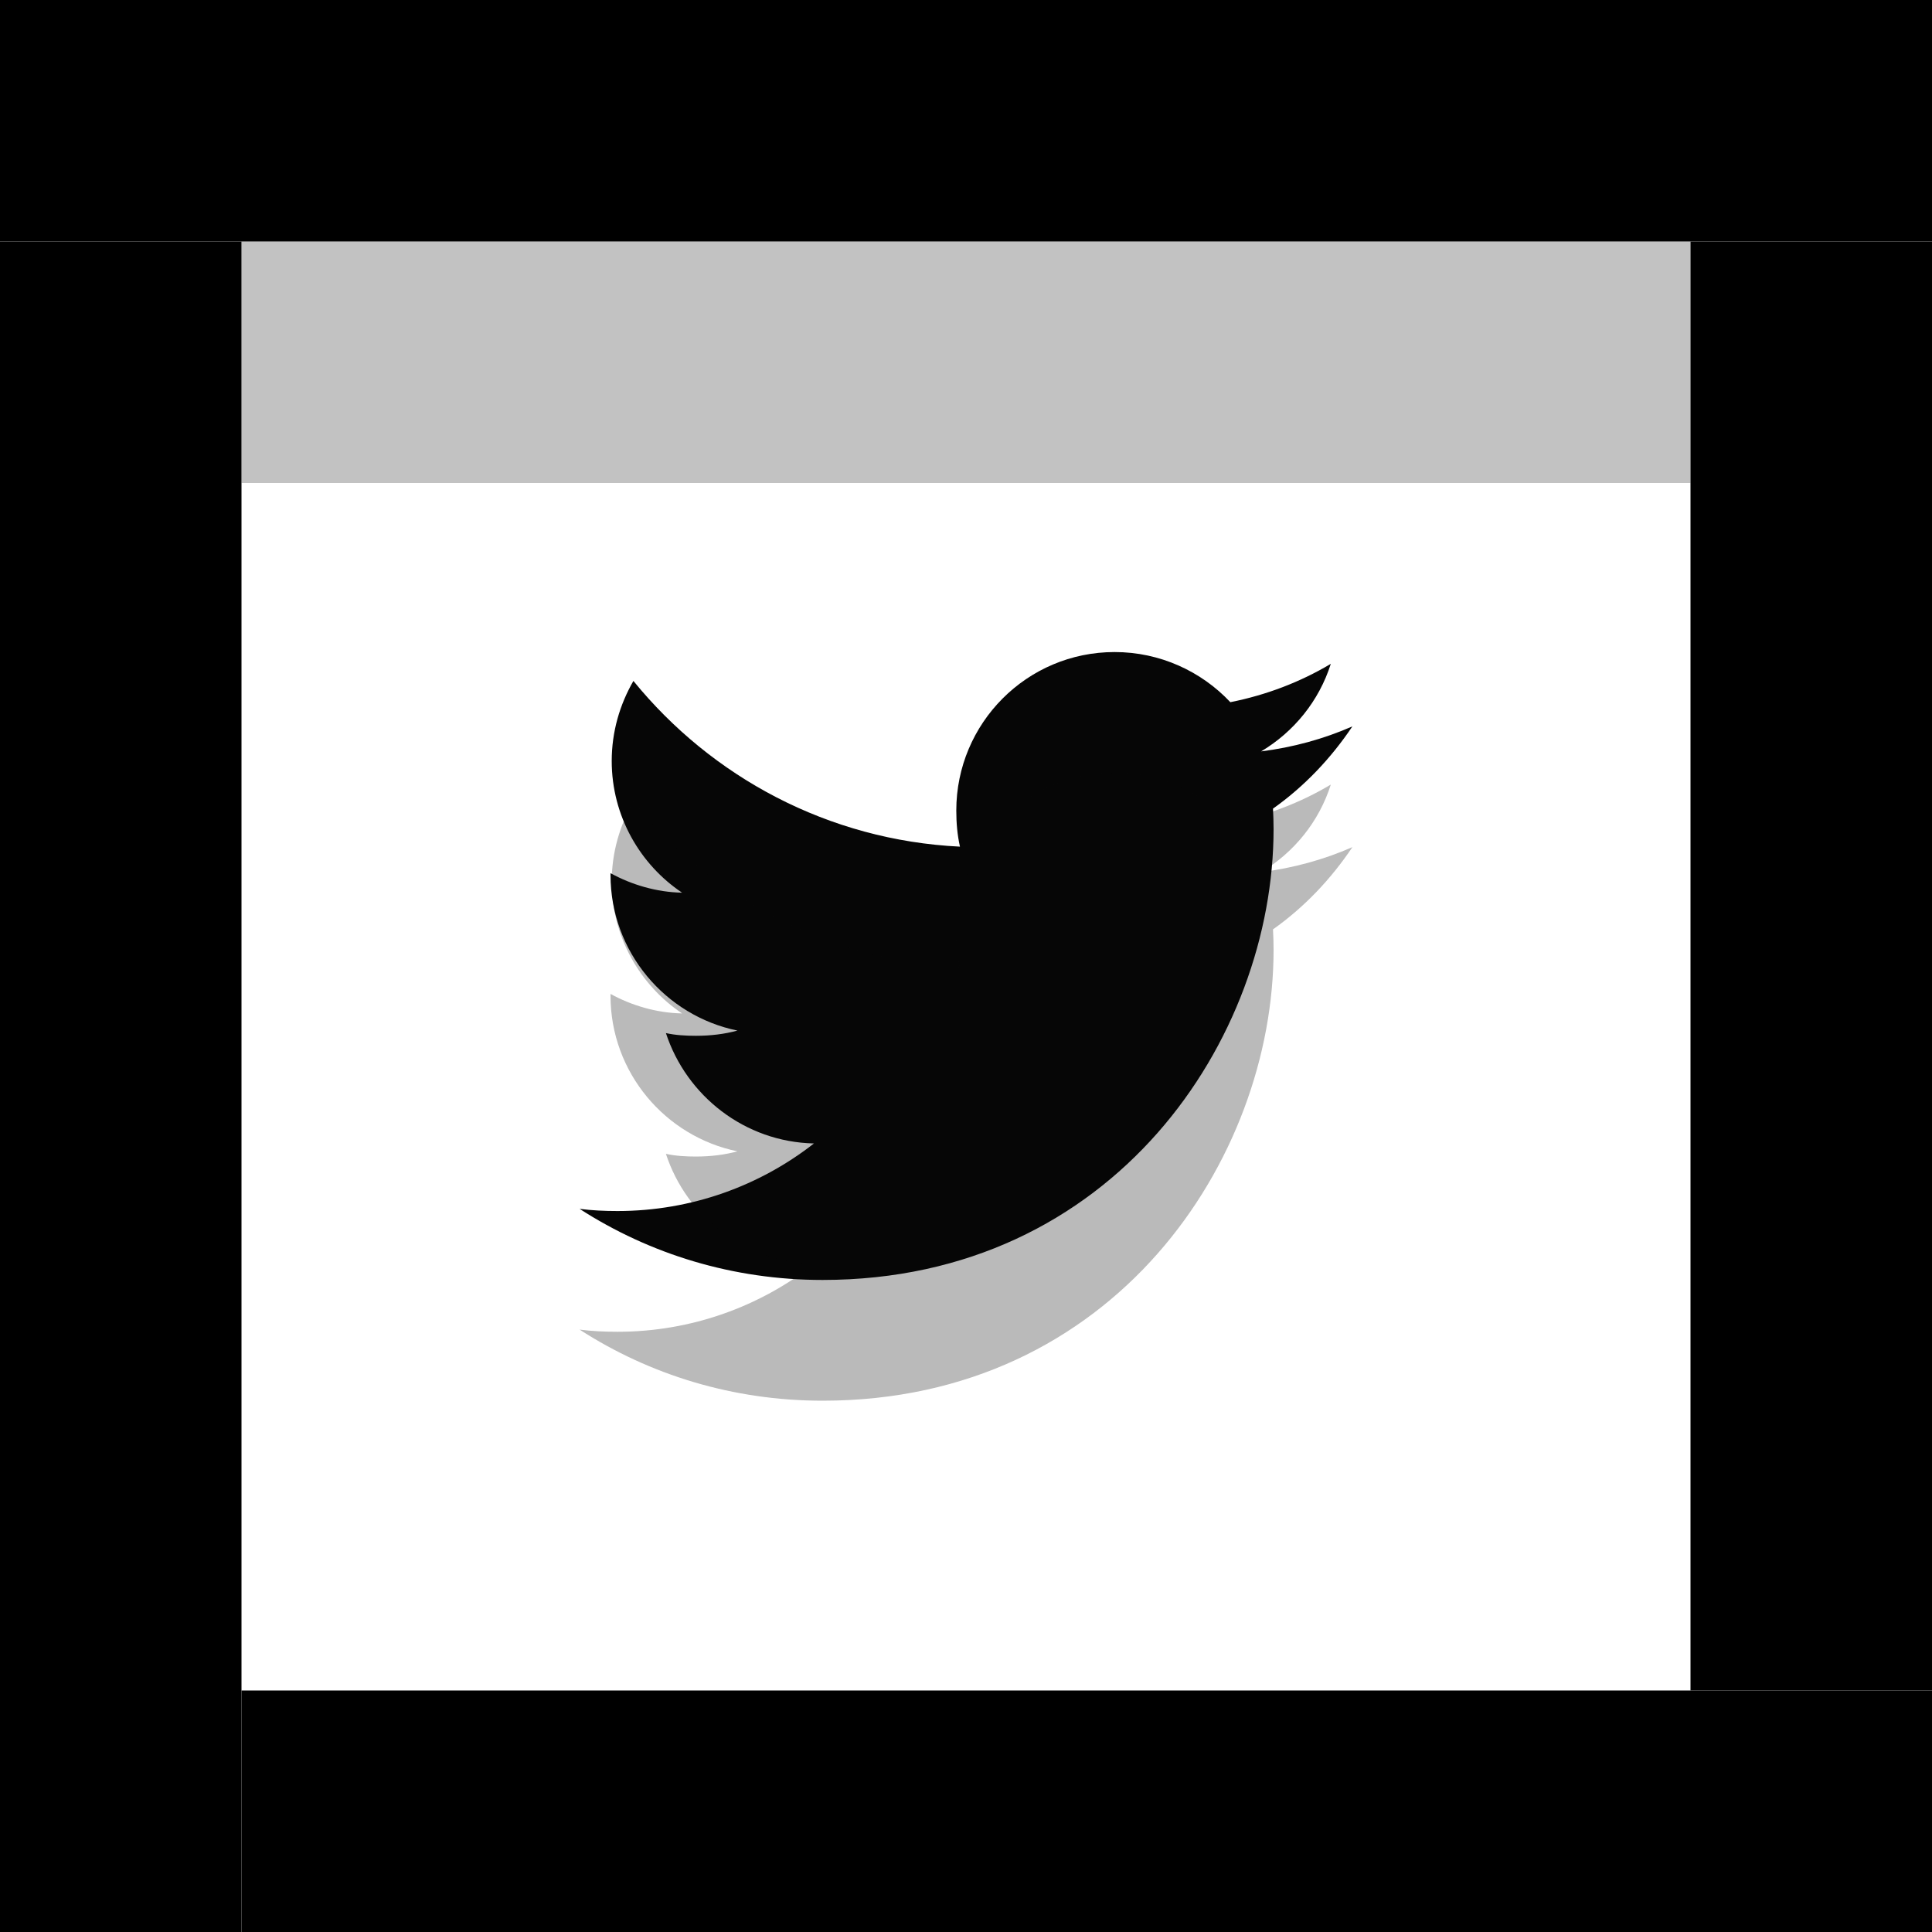
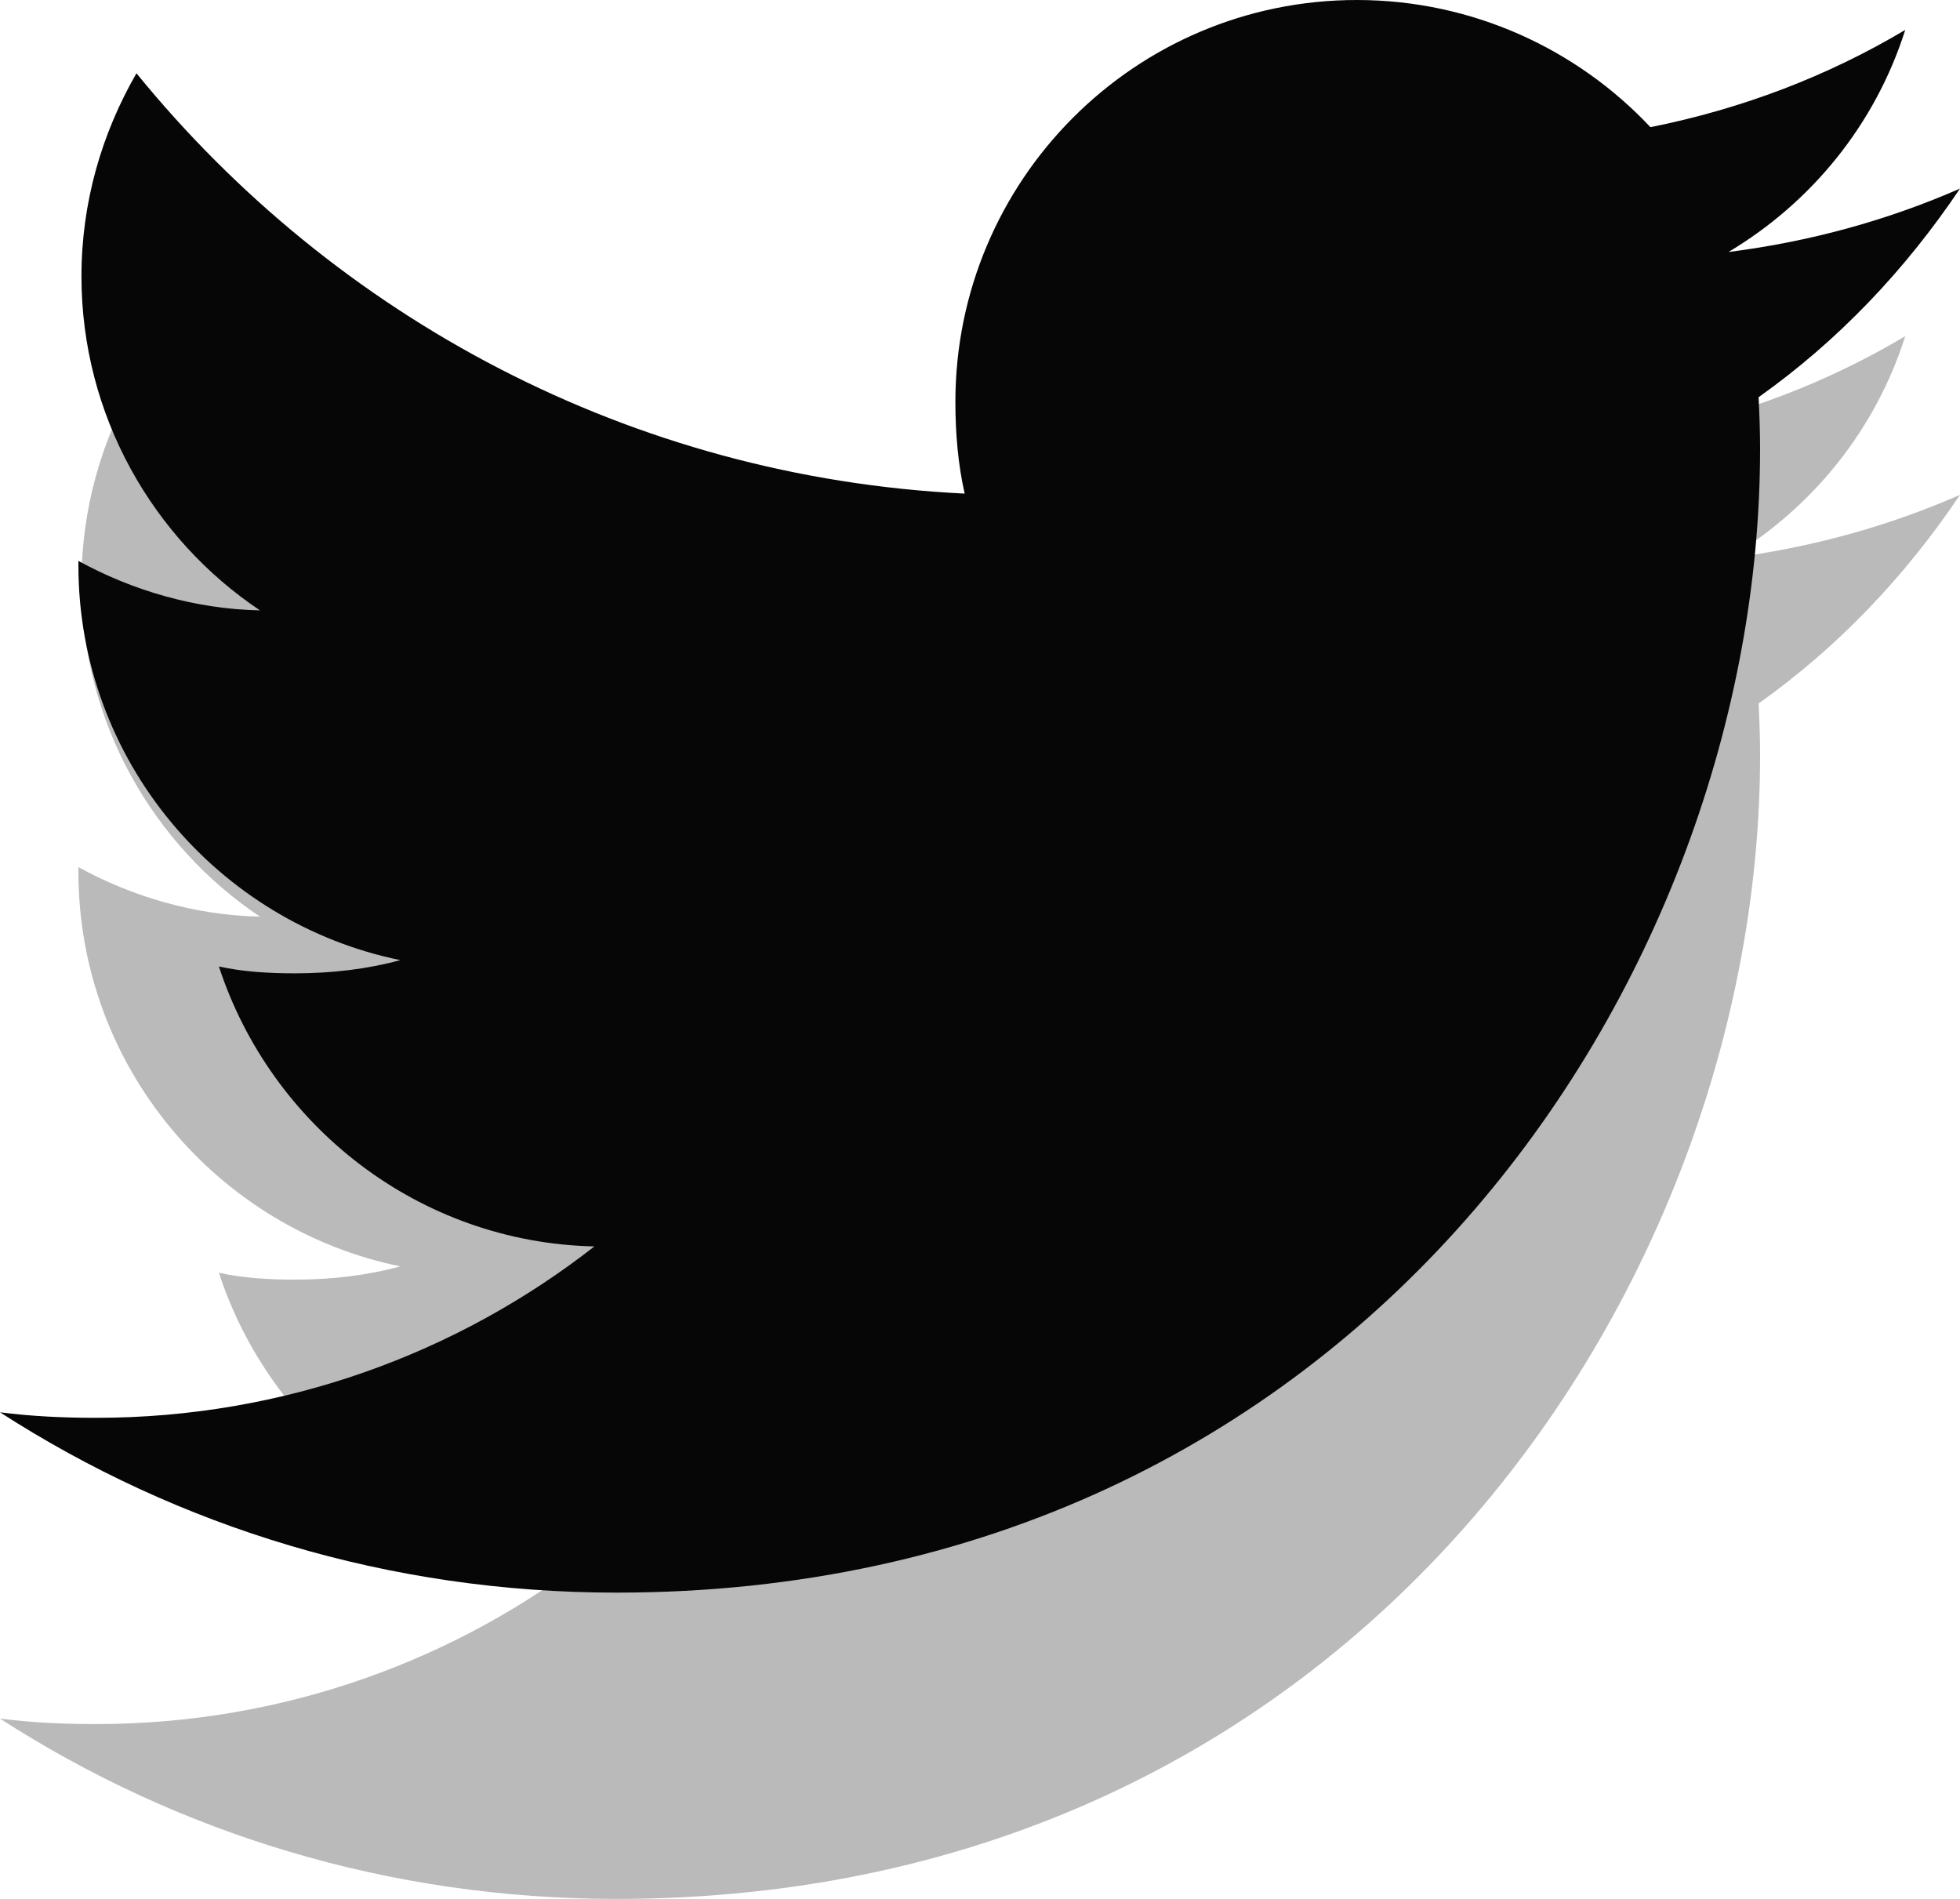
- <svg xmlns="http://www.w3.org/2000/svg" style="isolation:isolate" viewBox="280 1160 80 80" width="80pt" height="80pt">
+ <svg xmlns="http://www.w3.org/2000/svg" style="isolation:isolate" viewBox="295 1175.781 50 48.438" width="50pt" height="48.438pt">
  <g>
-     <rect x="280" y="1160" width="80" height="10" transform="matrix(1,0,0,1,0,0)" fill="rgb(0,0,0)" />
-     <g opacity="0.24">
-       <rect x="290" y="1170" width="60" height="10" transform="matrix(1,0,0,1,0,0)" fill="rgb(0,0,0)" />
-     </g>
-     <rect x="280" y="1170" width="10" height="70" transform="matrix(1,0,0,1,0,0)" fill="rgb(0,0,0)" />
-     <rect x="290" y="1230" width="70" height="10" transform="matrix(1,0,0,1,0,0)" fill="rgb(0,0,0)" />
-     <rect x="350" y="1170" width="10" height="60" transform="matrix(1,0,0,1,0,0)" fill="rgb(0,0,0)" />
    <g>
-       <path d=" M 336 1190.078 C 334.81 1190.6 333.542 1190.946 332.22 1191.114 C 333.58 1190.302 334.618 1189.026 335.106 1187.488 C 333.838 1188.244 332.438 1188.778 330.946 1189.076 C 329.742 1187.794 328.026 1187 326.154 1187 C 322.522 1187 319.598 1189.948 319.598 1193.562 C 319.598 1194.082 319.642 1194.582 319.75 1195.058 C 314.296 1194.792 309.47 1192.178 306.228 1188.196 C 305.662 1189.178 305.33 1190.302 305.33 1191.512 C 305.33 1193.784 306.5 1195.798 308.244 1196.964 C 307.19 1196.944 306.156 1196.638 305.28 1196.156 C 305.28 1196.176 305.28 1196.202 305.28 1196.228 C 305.28 1199.416 307.554 1202.064 310.536 1202.674 C 310.002 1202.82 309.42 1202.89 308.816 1202.89 C 308.396 1202.89 307.972 1202.866 307.574 1202.778 C 308.424 1205.376 310.836 1207.286 313.704 1207.348 C 311.472 1209.094 308.638 1210.146 305.57 1210.146 C 305.032 1210.146 304.516 1210.122 304 1210.056 C 306.906 1211.93 310.35 1213 314.064 1213 C 326.136 1213 332.736 1203 332.736 1194.332 C 332.736 1194.042 332.726 1193.762 332.712 1193.484 C 334.014 1192.56 335.108 1191.406 336 1190.078 Z " fill="rgb(6,6,6)" />
+       <path d=" M 345 1180.591 C 343.141 1181.406 341.159 1181.947 339.094 1182.209 C 341.219 1180.941 342.841 1178.947 343.603 1176.544 C 341.622 1177.725 339.434 1178.559 337.103 1179.025 C 335.222 1177.022 332.541 1175.781 329.616 1175.781 C 323.941 1175.781 319.372 1180.387 319.372 1186.034 C 319.372 1186.847 319.441 1187.628 319.609 1188.372 C 311.087 1187.956 303.547 1183.872 298.481 1177.65 C 297.597 1179.184 297.078 1180.941 297.078 1182.831 C 297.078 1186.381 298.906 1189.528 301.631 1191.35 C 299.984 1191.319 298.369 1190.841 297 1190.088 C 297 1190.119 297 1190.159 297 1190.2 C 297 1195.181 300.553 1199.319 305.212 1200.272 C 304.378 1200.5 303.469 1200.609 302.525 1200.609 C 301.869 1200.609 301.206 1200.572 300.584 1200.434 C 301.912 1204.494 305.681 1207.478 310.163 1207.575 C 306.675 1210.303 302.247 1211.947 297.453 1211.947 C 296.612 1211.947 295.806 1211.909 295 1211.806 C 299.541 1214.734 304.922 1216.406 310.725 1216.406 C 329.587 1216.406 339.9 1200.781 339.9 1187.237 C 339.9 1186.784 339.884 1186.347 339.862 1185.913 C 341.897 1184.469 343.606 1182.666 345 1180.591 Z " fill="rgb(6,6,6)" />
    </g>
    <g style="opacity:0.28;">
-       <path d=" M 336 1195.078 C 334.81 1195.6 333.542 1195.946 332.22 1196.114 C 333.58 1195.302 334.618 1194.026 335.106 1192.488 C 333.838 1193.244 332.438 1193.778 330.946 1194.076 C 329.742 1192.794 328.026 1192 326.154 1192 C 322.522 1192 319.598 1194.948 319.598 1198.562 C 319.598 1199.082 319.642 1199.582 319.75 1200.058 C 314.296 1199.792 309.47 1197.178 306.228 1193.196 C 305.662 1194.178 305.33 1195.302 305.33 1196.512 C 305.33 1198.784 306.5 1200.798 308.244 1201.964 C 307.19 1201.944 306.156 1201.638 305.28 1201.156 C 305.28 1201.176 305.28 1201.202 305.28 1201.228 C 305.28 1204.416 307.554 1207.064 310.536 1207.674 C 310.002 1207.82 309.42 1207.89 308.816 1207.89 C 308.396 1207.89 307.972 1207.866 307.574 1207.778 C 308.424 1210.376 310.836 1212.286 313.704 1212.348 C 311.472 1214.094 308.638 1215.146 305.57 1215.146 C 305.032 1215.146 304.516 1215.122 304 1215.056 C 306.906 1216.93 310.35 1218 314.064 1218 C 326.136 1218 332.736 1208 332.736 1199.332 C 332.736 1199.042 332.726 1198.762 332.712 1198.484 C 334.014 1197.56 335.108 1196.406 336 1195.078 Z " fill="rgb(6,6,6)" />
+       <path d=" M 345 1188.403 C 343.141 1189.219 341.159 1189.759 339.094 1190.022 C 341.219 1188.753 342.841 1186.759 343.603 1184.356 C 341.622 1185.537 339.434 1186.372 337.103 1186.838 C 335.222 1184.834 332.541 1183.594 329.616 1183.594 C 323.941 1183.594 319.372 1188.2 319.372 1193.847 C 319.372 1194.659 319.441 1195.441 319.609 1196.184 C 311.087 1195.769 303.547 1191.684 298.481 1185.463 C 297.597 1186.997 297.078 1188.753 297.078 1190.644 C 297.078 1194.194 298.906 1197.341 301.631 1199.162 C 299.984 1199.131 298.369 1198.653 297 1197.9 C 297 1197.931 297 1197.972 297 1198.012 C 297 1202.994 300.553 1207.131 305.212 1208.084 C 304.378 1208.312 303.469 1208.422 302.525 1208.422 C 301.869 1208.422 301.206 1208.384 300.584 1208.247 C 301.912 1212.306 305.681 1215.291 310.163 1215.387 C 306.675 1218.116 302.247 1219.759 297.453 1219.759 C 296.612 1219.759 295.806 1219.722 295 1219.619 C 299.541 1222.547 304.922 1224.219 310.725 1224.219 C 329.587 1224.219 339.9 1208.594 339.9 1195.05 C 339.9 1194.597 339.884 1194.159 339.862 1193.725 C 341.897 1192.281 343.606 1190.478 345 1188.403 Z " fill="rgb(6,6,6)" />
    </g>
  </g>
</svg>
